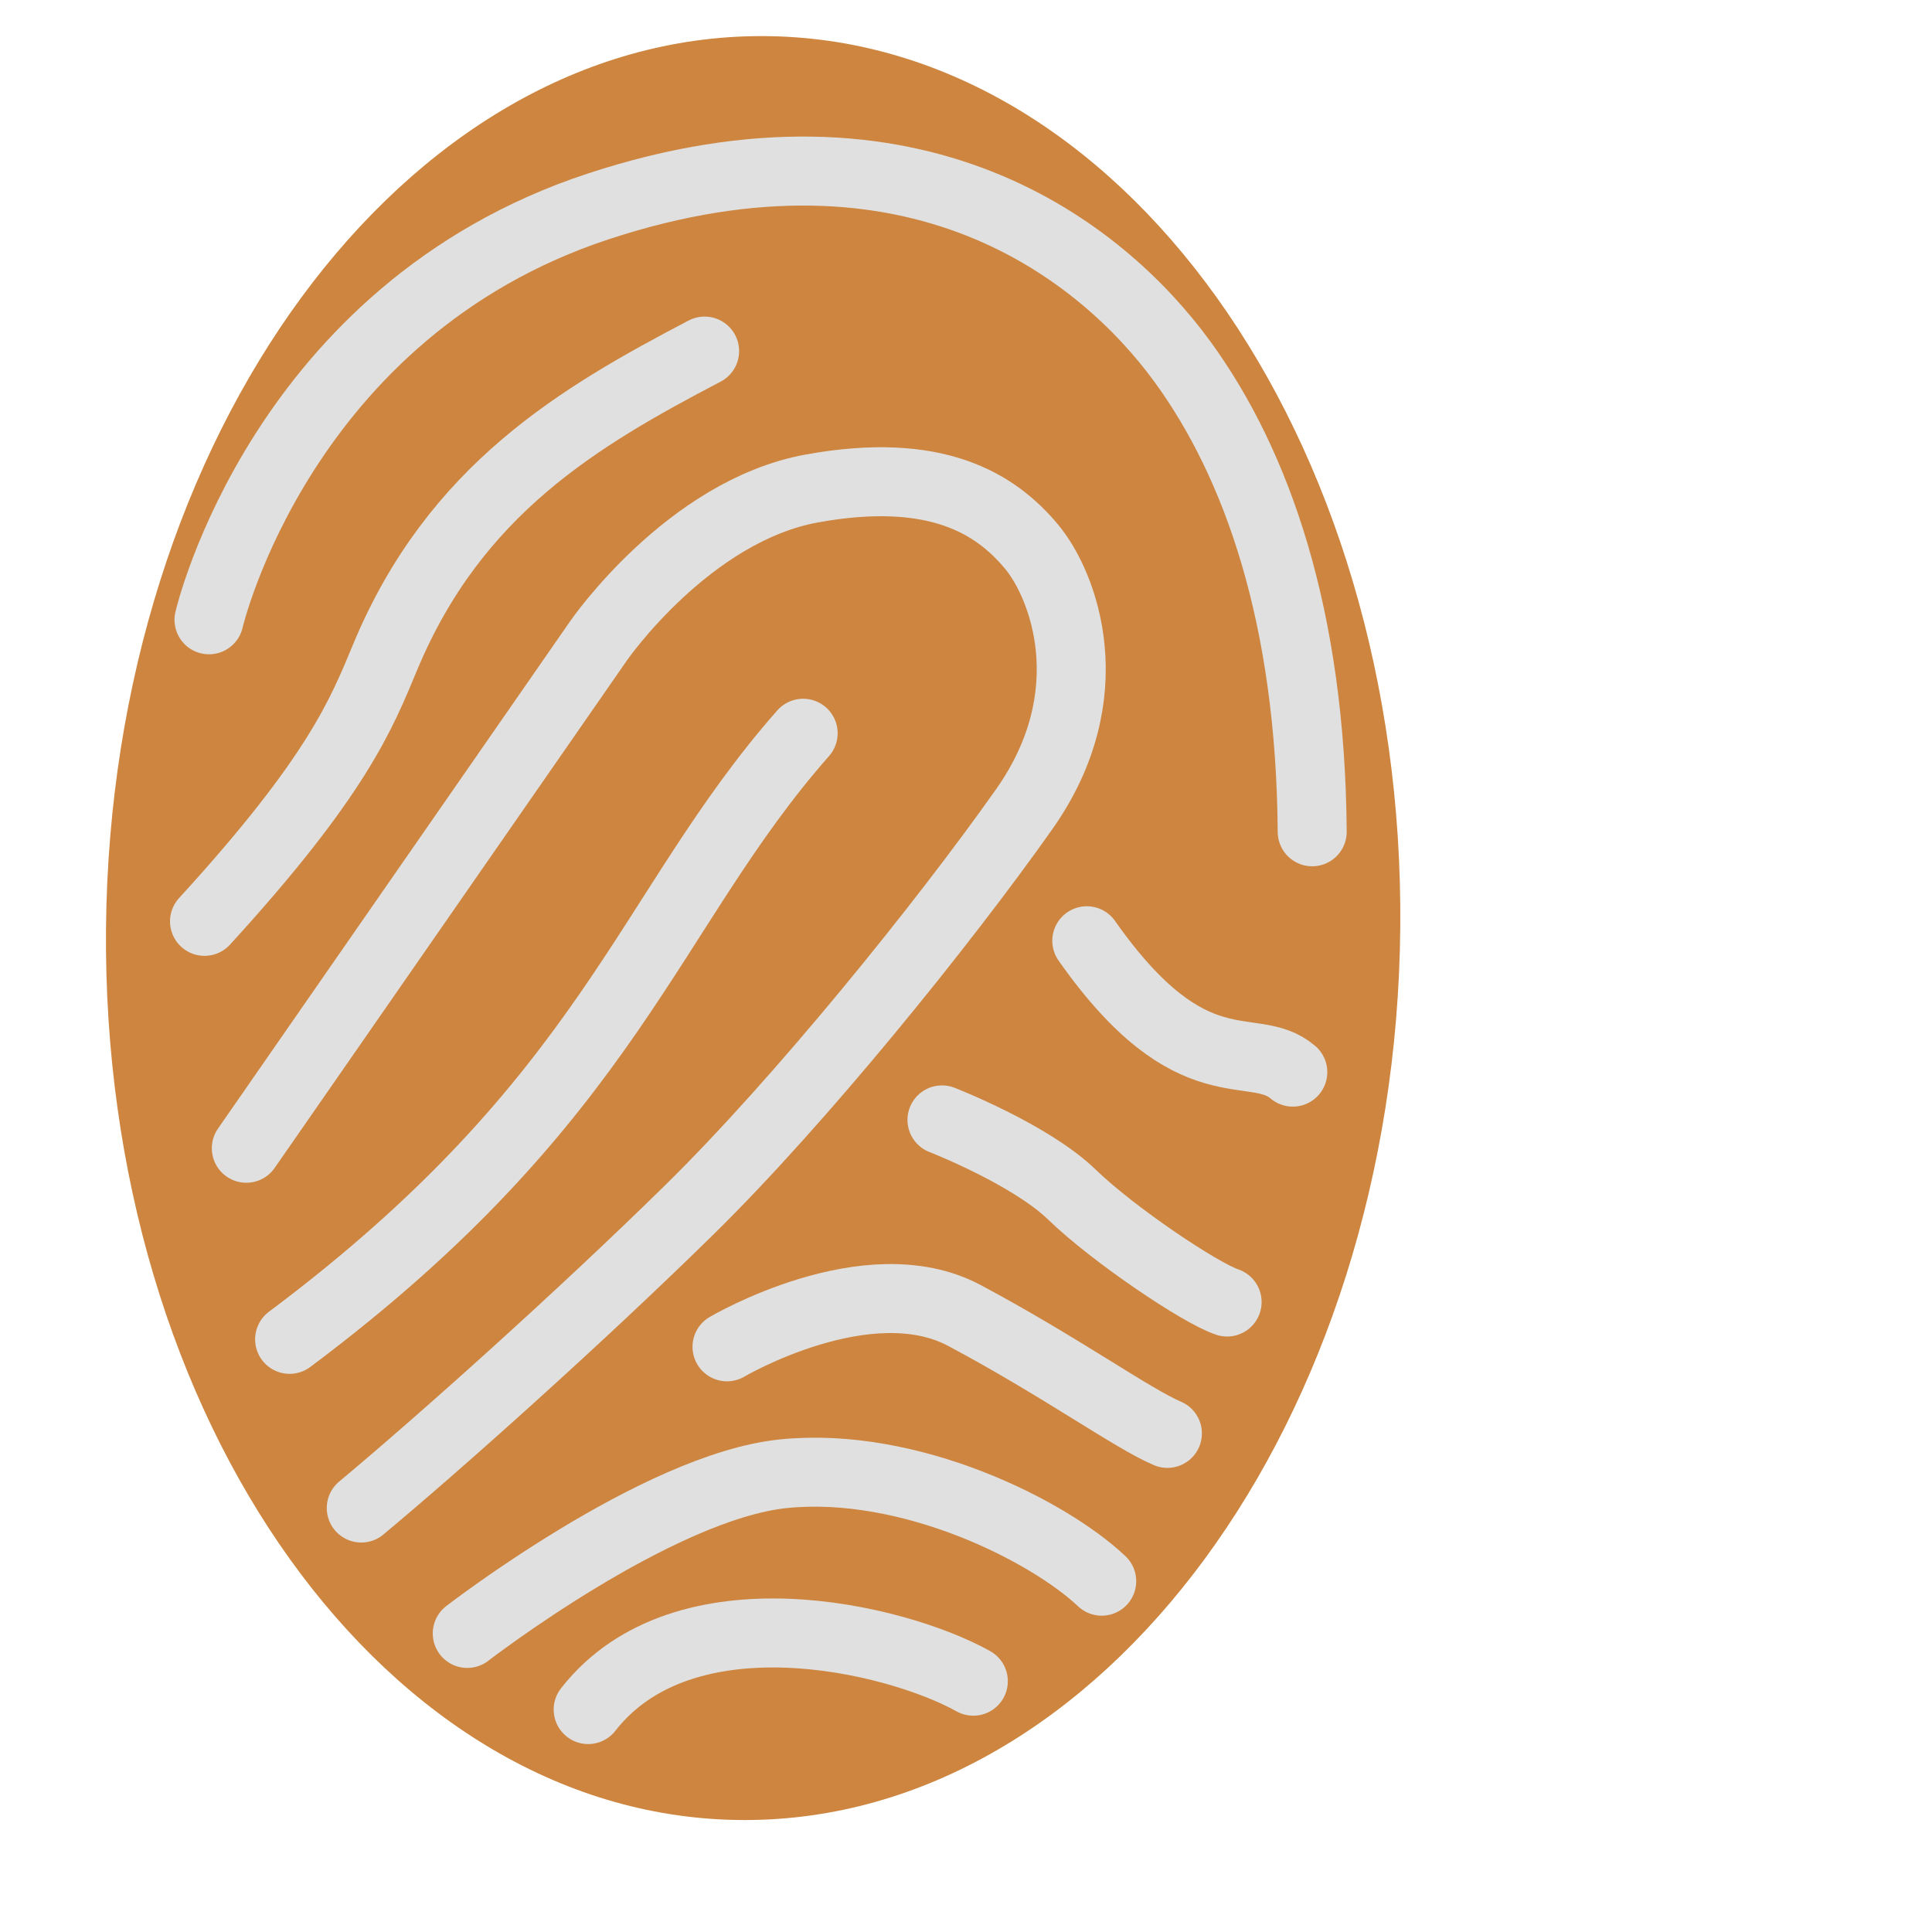
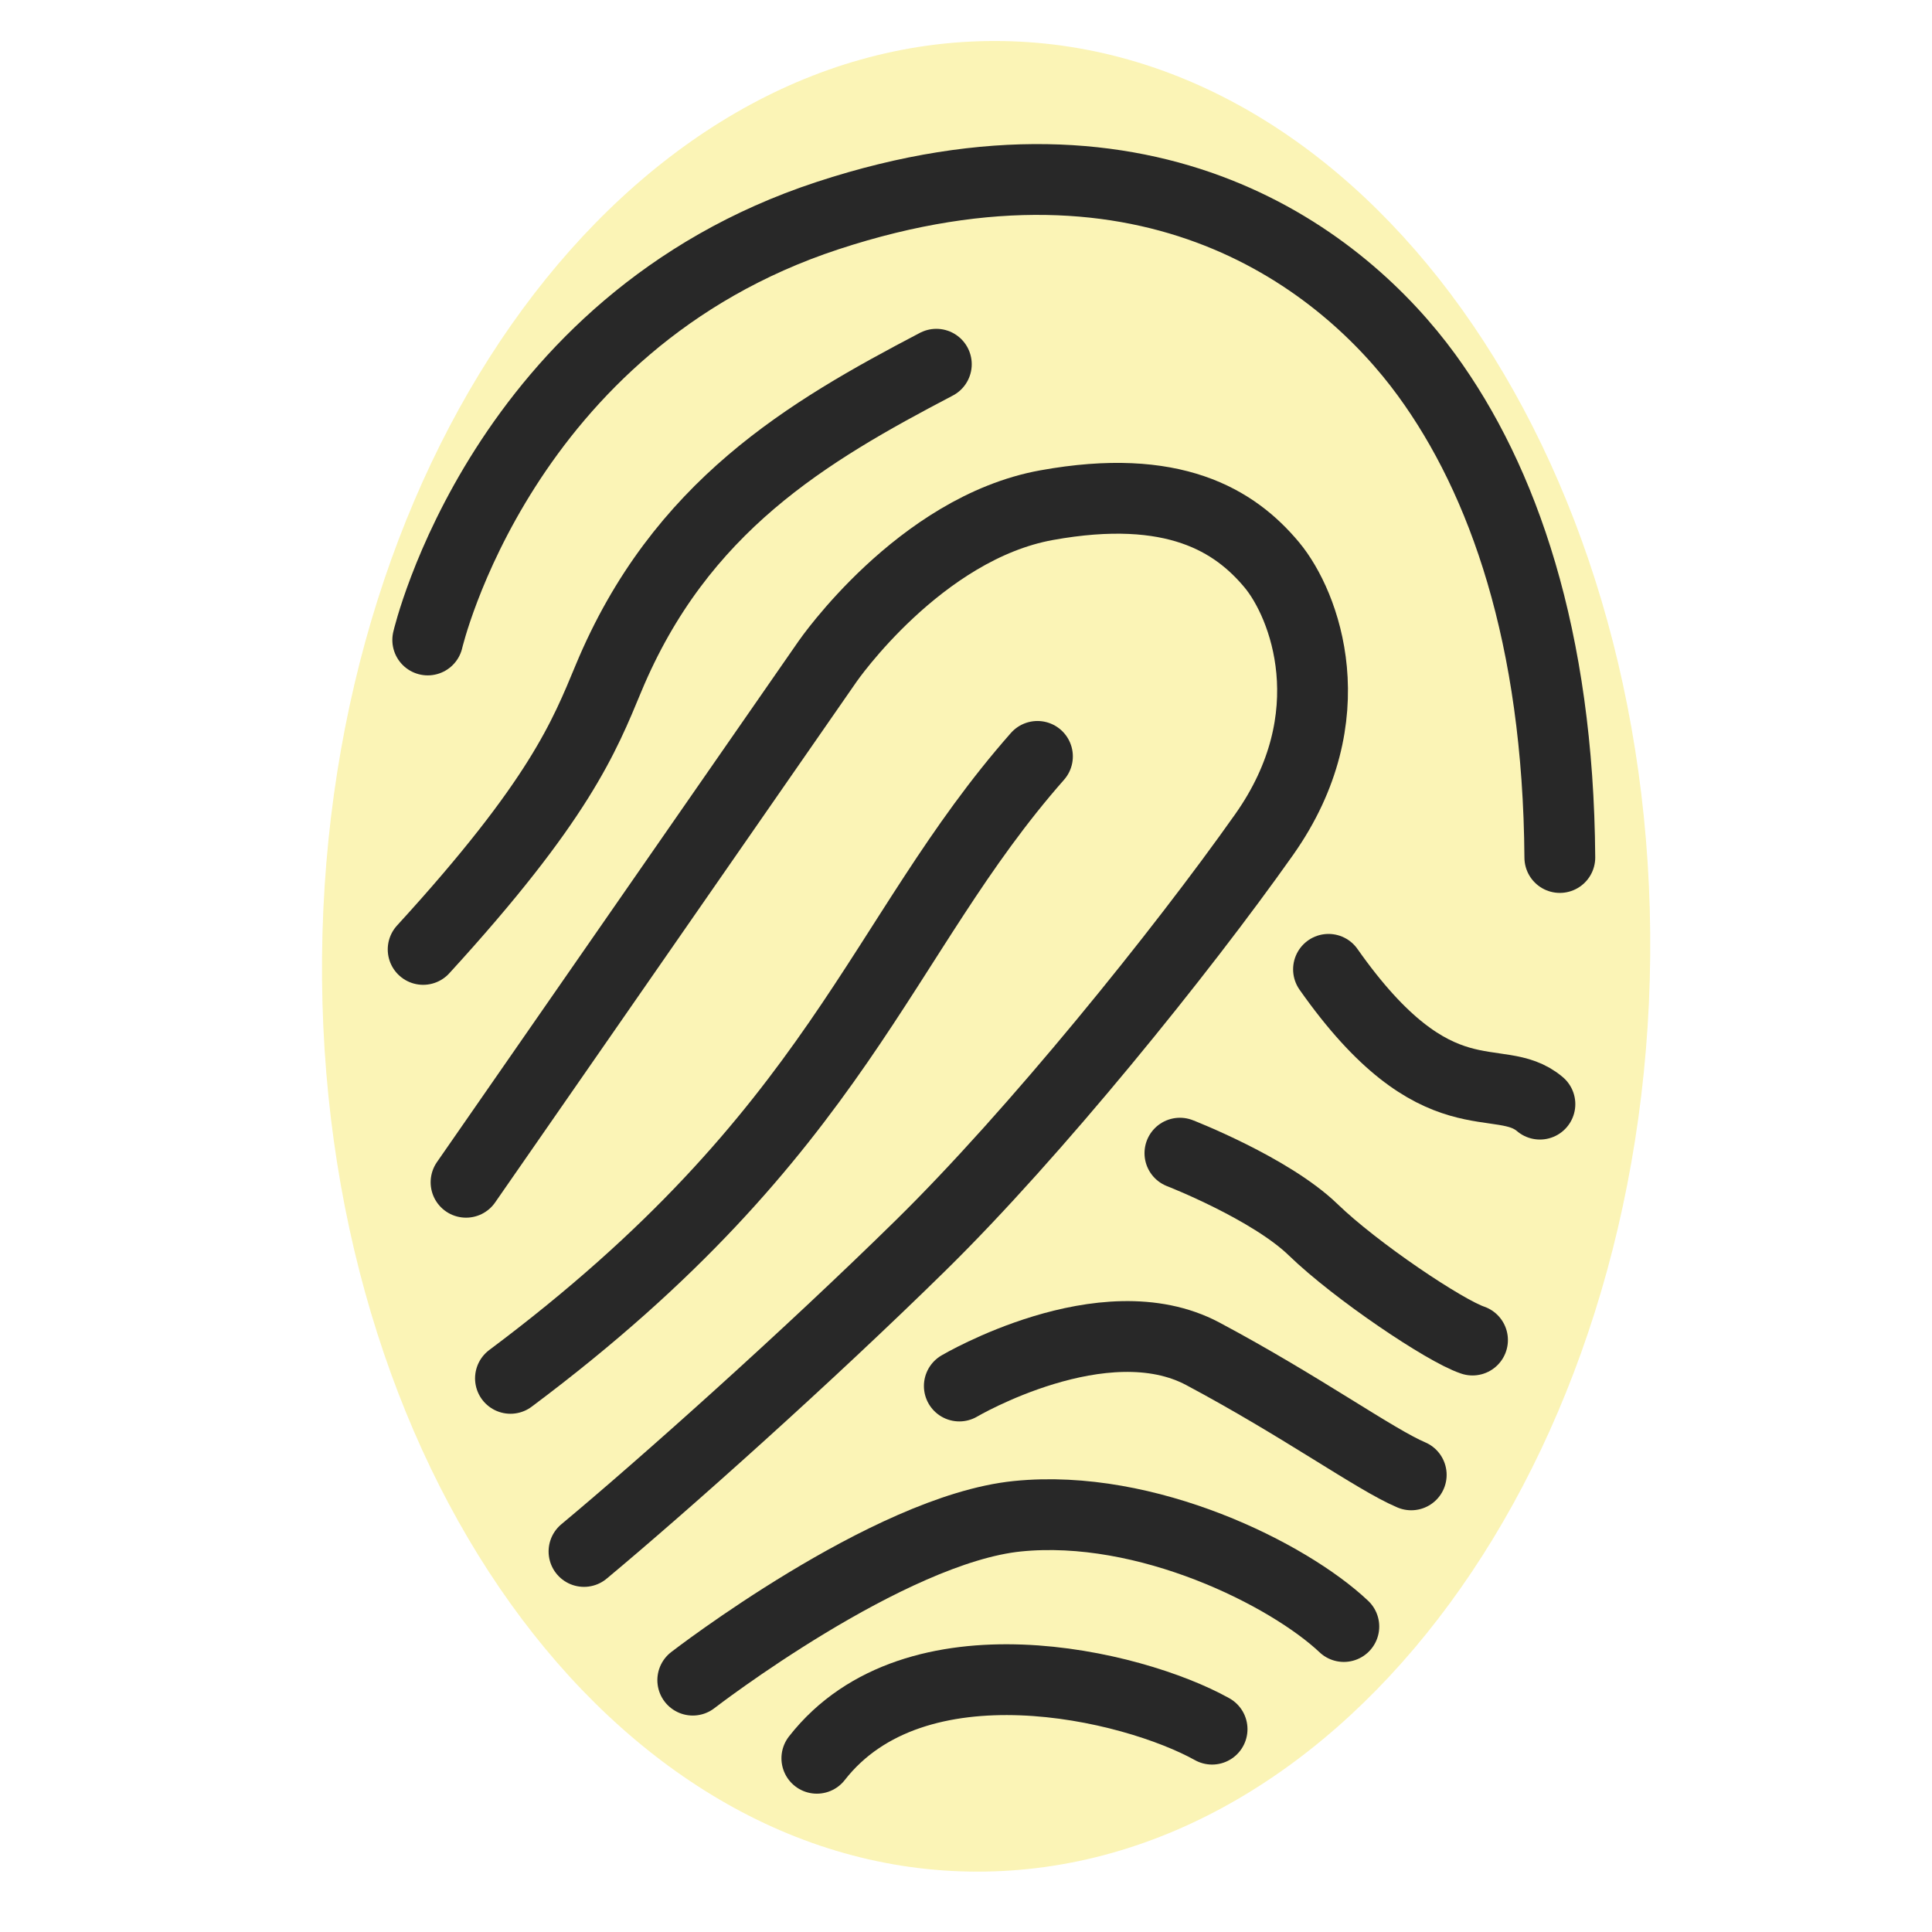
- <svg xmlns="http://www.w3.org/2000/svg" viewBox="0 -256 1792 1792" id="svg3447" version="1.1" width="100%" height="100%" hola_ext_inject="disabled">
+ <svg xmlns="http://www.w3.org/2000/svg" viewBox="0 0 192 192" id="svg3447" version="1.1" width="100%" height="100%" hola_ext_inject="disabled">
  <defs id="defs3455" />
-   <ellipse style="color:#000000;clip-rule:nonzero;display:inline;overflow:visible;visibility:visible;opacity:1;isolation:auto;mix-blend-mode:normal;color-interpolation:sRGB;color-interpolation-filters:linearRGB;solid-color:#000000;solid-opacity:1;vector-effect:none;fill:#cd853f;fill-opacity:1;fill-rule:evenodd;stroke:none;stroke-width:88.7;stroke-linecap:round;stroke-linejoin:miter;stroke-miterlimit:4;stroke-dasharray:none;stroke-dashoffset:0;stroke-opacity:1;color-rendering:auto;image-rendering:auto;shape-rendering:auto;text-rendering:auto;enable-background:accumulate" id="path4753" cx="704.223" cy="604.842" rx="600.236" ry="827.371" transform="matrix(1,0,-0.00936096,0.9999562,0,0)" />
-   <path style="fill:none;fill-rule:evenodd;stroke:#e0e0e0;stroke-width:64;stroke-linecap:round;stroke-linejoin:miter;stroke-miterlimit:4;stroke-dasharray:none;stroke-opacity:1" d="m 193.853,318.883 c 0,0 66.464,-286.625 361.396,-383.551 293.533,-96.466 466.631,41.54 541.402,144.005 69.297,94.962 119.081,236.777 120.466,436.168" id="path4752" />
-   <path style="fill:none;fill-rule:evenodd;stroke:#e0e0e0;stroke-width:64;stroke-linecap:round;stroke-linejoin:miter;stroke-miterlimit:4;stroke-dasharray:none;stroke-opacity:1;font-variant-east_asian:normal;opacity:1;vector-effect:none;fill-opacity:1;stroke-dashoffset:0" d="M 189.699,598.585 C 313.044,463.763 335.394,406.008 357.243,353.5 421.938,198.017 537.248,130.569 653.56,69.644" id="path4754" />
-   <path style="fill:none;fill-rule:evenodd;stroke:#e0e0e0;stroke-width:64;stroke-linecap:round;stroke-linejoin:miter;stroke-miterlimit:4;stroke-dasharray:none;stroke-opacity:1;font-variant-east_asian:normal;opacity:1;vector-effect:none;fill-opacity:1;stroke-dashoffset:0" d="M 228.469,809.053 555.249,338.268 c 0,0 83.08,-120.465 198.007,-141.235 114.927,-20.77 170.115,13.916 203.545,54.002 29.718,35.635 68.501,136.895 -6.923,243.7 C 874.453,601.54 742.038,765.269 639.713,865.824 537.388,966.379 406.953,1082.869 335.088,1142.756" id="path4756" />
-   <path style="opacity:1;vector-effect:none;fill:none;fill-opacity:1;fill-rule:evenodd;stroke:#e0e0e0;stroke-width:64;stroke-linecap:round;stroke-linejoin:miter;stroke-miterlimit:4;stroke-dasharray:none;stroke-dashoffset:0;stroke-opacity:1;font-variant-east_asian:normal" d="M 268.624,986.29 C 567.338,762.986 600.943,587.507 744.948,424.117" id="path4758" />
-   <path style="fill:none;fill-rule:evenodd;stroke:#e0e0e0;stroke-width:64;stroke-linecap:round;stroke-linejoin:miter;stroke-miterlimit:4;stroke-dasharray:none;stroke-opacity:1;font-variant-east_asian:normal;opacity:1;vector-effect:none;fill-opacity:1;stroke-dashoffset:0" d="m 1008.033,616.585 c 98.311,139.851 153.697,90.003 191.083,121.85" id="path4760" />
-   <path style="fill:none;fill-rule:evenodd;stroke:#e0e0e0;stroke-width:64;stroke-linecap:round;stroke-linejoin:miter;stroke-miterlimit:4;stroke-dasharray:none;stroke-opacity:1;font-variant-east_asian:normal;opacity:1;vector-effect:none;fill-opacity:1;stroke-dashoffset:0" d="m 873.721,782.745 c 0,0 81.817,31.81 120.466,69.233 38.649,37.423 119.081,91.388 144.005,99.696" id="path4762" />
-   <path style="opacity:1;vector-effect:none;fill:none;fill-opacity:1;fill-rule:evenodd;stroke:#e0e0e0;stroke-width:64;stroke-linecap:round;stroke-linejoin:miter;stroke-miterlimit:4;stroke-dasharray:none;stroke-dashoffset:0;stroke-opacity:1;font-variant-east_asian:normal" d="m 433.399,1259.068 c 0,0 176.49,-136.36 293.548,-148.159 117.058,-11.799 245.085,52.617 294.933,99.696" id="path4764" />
-   <path style="fill:none;fill-rule:evenodd;stroke:#e0e0e0;stroke-width:64;stroke-linecap:round;stroke-linejoin:miter;stroke-miterlimit:4;stroke-dasharray:none;stroke-opacity:1;font-variant-east_asian:normal;opacity:1;vector-effect:none;fill-opacity:1;stroke-dashoffset:0" d="m 545.556,1329.686 c 88.618,-113.542 285.24,-66.464 357.243,-26.308" id="path4766" />
-   <path id="path4768" d="m 674.33,993.213 c 0,0 130.403,-76.926 220.161,-29.078 89.758,47.848 155.73,95.609 188.314,109.388" style="fill:none;fill-rule:evenodd;stroke:#e0e0e0;stroke-width:64;stroke-linecap:round;stroke-linejoin:miter;stroke-miterlimit:4;stroke-dasharray:none;stroke-opacity:1;font-variant-east_asian:normal;opacity:1;vector-effect:none;fill-opacity:1;stroke-dashoffset:0" />
+   <g id="g36202" transform="matrix(0.1099476,0,0,0.1099476,21.19492,28.53917)">
+     <ellipse transform="matrix(1,0,-0.00936096,0.9999562,0,0)" ry="827.371" rx="600.236" cy="604.842" cx="704.223" id="path4753" style="color:#000000;clip-rule:nonzero;display:inline;overflow:visible;visibility:visible;opacity:1;isolation:auto;mix-blend-mode:normal;color-interpolation:sRGB;color-interpolation-filters:linearRGB;solid-color:#000000;solid-opacity:1;vector-effect:none;fill:#f7ea6e;fill-opacity:0.498;fill-rule:evenodd;stroke:none;stroke-width:88.7;stroke-linecap:round;stroke-linejoin:miter;stroke-miterlimit:4;stroke-dasharray:none;stroke-dashoffset:0;stroke-opacity:1;color-rendering:auto;image-rendering:auto;shape-rendering:auto;text-rendering:auto;enable-background:accumulate" />
+     <path id="path4752" d="m 193.853,318.883 c 0,0 66.464,-286.625 361.396,-383.551 293.533,-96.466 466.631,41.54 541.402,144.005 69.297,94.962 119.081,236.777 120.466,436.168" style="fill:none;fill-rule:evenodd;stroke:#282828;stroke-width:64;stroke-linecap:round;stroke-linejoin:miter;stroke-miterlimit:4;stroke-dasharray:none;stroke-opacity:1" />
+     <path id="path4754" d="M 189.699,598.585 C 313.044,463.763 335.394,406.008 357.243,353.5 421.938,198.017 537.248,130.569 653.56,69.644" style="opacity:1;vector-effect:none;fill:none;fill-opacity:1;fill-rule:evenodd;stroke:#282828;stroke-width:64;stroke-linecap:round;stroke-linejoin:miter;stroke-miterlimit:4;stroke-dasharray:none;stroke-dashoffset:0;stroke-opacity:1" />
+     <path id="path4756" d="M 228.469,809.053 555.249,338.268 c 0,0 83.08,-120.465 198.007,-141.235 114.927,-20.77 170.115,13.916 203.545,54.002 29.718,35.635 68.501,136.895 -6.923,243.7 C 874.453,601.54 742.038,765.269 639.713,865.824 537.388,966.379 406.953,1082.869 335.088,1142.756" style="opacity:1;vector-effect:none;fill:none;fill-opacity:1;fill-rule:evenodd;stroke:#282828;stroke-width:64;stroke-linecap:round;stroke-linejoin:miter;stroke-miterlimit:4;stroke-dasharray:none;stroke-dashoffset:0;stroke-opacity:1" />
+     <path id="path4758" d="M 268.624,986.29 C 567.338,762.986 600.943,587.507 744.948,424.117" style="opacity:1;vector-effect:none;fill:none;fill-opacity:1;fill-rule:evenodd;stroke:#282828;stroke-width:64;stroke-linecap:round;stroke-linejoin:miter;stroke-miterlimit:4;stroke-dasharray:none;stroke-dashoffset:0;stroke-opacity:1" />
+     <path id="path4760" d="m 1008.033,616.585 c 98.311,139.851 153.697,90.003 191.083,121.85" style="opacity:1;vector-effect:none;fill:none;fill-opacity:1;fill-rule:evenodd;stroke:#282828;stroke-width:64;stroke-linecap:round;stroke-linejoin:miter;stroke-miterlimit:4;stroke-dasharray:none;stroke-dashoffset:0;stroke-opacity:1" />
+     <path id="path4762" d="m 873.721,782.745 c 0,0 81.817,31.81 120.466,69.233 38.649,37.423 119.081,91.388 144.005,99.696" style="opacity:1;vector-effect:none;fill:none;fill-opacity:1;fill-rule:evenodd;stroke:#282828;stroke-width:64;stroke-linecap:round;stroke-linejoin:miter;stroke-miterlimit:4;stroke-dasharray:none;stroke-dashoffset:0;stroke-opacity:1" />
+     <path id="path4764" d="m 433.399,1259.068 c 0,0 176.49,-136.36 293.548,-148.159 117.058,-11.799 245.085,52.617 294.933,99.696" style="opacity:1;vector-effect:none;fill:none;fill-opacity:1;fill-rule:evenodd;stroke:#282828;stroke-width:64;stroke-linecap:round;stroke-linejoin:miter;stroke-miterlimit:4;stroke-dasharray:none;stroke-dashoffset:0;stroke-opacity:1" />
+     <path id="path4766" d="m 545.556,1329.686 c 88.618,-113.542 285.24,-66.464 357.243,-26.308" style="opacity:1;vector-effect:none;fill:none;fill-opacity:1;fill-rule:evenodd;stroke:#282828;stroke-width:64;stroke-linecap:round;stroke-linejoin:miter;stroke-miterlimit:4;stroke-dasharray:none;stroke-dashoffset:0;stroke-opacity:1" />
+     <path style="opacity:1;vector-effect:none;fill:none;fill-opacity:1;fill-rule:evenodd;stroke:#282828;stroke-width:64;stroke-linecap:round;stroke-linejoin:miter;stroke-miterlimit:4;stroke-dasharray:none;stroke-dashoffset:0;stroke-opacity:1" d="m 674.33,993.213 c 0,0 130.403,-76.926 220.161,-29.078 89.758,47.848 155.73,95.609 188.314,109.388" id="path4768" />
+   </g>
</svg>
